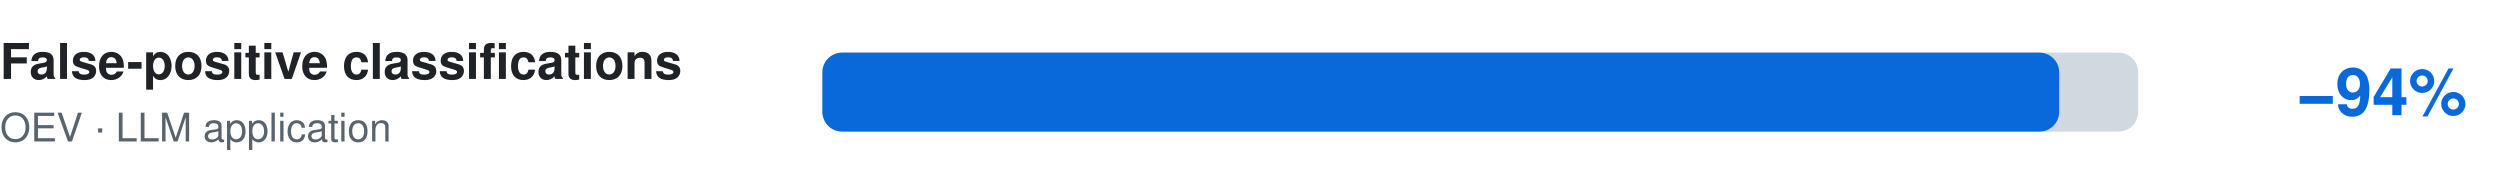
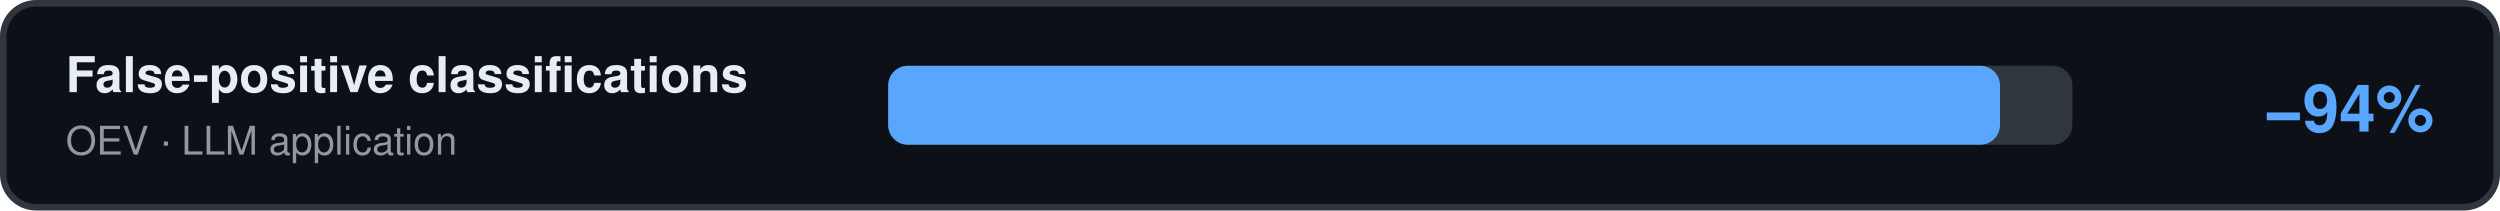
- <svg xmlns="http://www.w3.org/2000/svg" viewBox="0 0 760 56" width="760" role="img" aria-label="False-positive classifications, OEV · LLM application: reduced by 94%">
-   <style>
-     text{font-family:-apple-system,"Segoe UI",Helvetica,Arial,sans-serif}
-     .l{fill:#1f2328}.s{fill:#59636e}.tr{fill:#d1d9e0}.b{fill:#0969da}.v{fill:#0969da}
-     @media (prefers-color-scheme:dark){.l{fill:#e6edf3}.s{fill:#9198a1}.tr{fill:#30363d}.b{fill:#58a6ff}.v{fill:#58a6ff}}
-   </style>
-   <text x="0" y="24" font-size="15" font-weight="600" class="l">False-positive classifications</text>
-   <text x="0" y="43" font-size="12" class="s">OEV · LLM application</text>
-   <rect x="250" y="16" width="400" height="24" rx="6" class="tr" />
-   <rect x="250" y="16" width="376" height="24" rx="6" class="b">
-     <animate attributeName="width" values="0;376;376;376" keyTimes="0;0.15;0.9;1" calcMode="spline" keySplines="0.16 1 0.3 1;0 0 1 1;0 0 1 1" dur="9s" repeatCount="indefinite" />
+ <svg xmlns="http://www.w3.org/2000/svg" viewBox="0 0 760 64" width="760" role="img" aria-label="False-positive classifications, OEV · LLM application: reduced by 94%">
+   <style>text{font-family:-apple-system,"Segoe UI",Helvetica,Arial,sans-serif}</style>
+   <rect x="1" y="1" width="758" height="62" rx="10" fill="#0d1117" stroke="#30363d" stroke-width="2" />
+   <text x="20" y="28" font-size="15" font-weight="600" fill="#e6edf3">False-positive classifications</text>
+   <text x="20" y="47" font-size="12" fill="#9198a1">OEV · LLM application</text>
+   <rect x="270" y="20" width="360" height="24" rx="6" fill="#30363d" />
+   <rect x="270" y="20" width="338" height="24" rx="6" fill="#58a6ff">
+     <animate attributeName="width" values="0;338;338;338" keyTimes="0;0.15;0.9;1" calcMode="spline" keySplines="0.16 1 0.3 1;0 0 1 1;0 0 1 1" dur="9s" repeatCount="indefinite" />
  </rect>
-   <text x="750" y="35" text-anchor="end" font-size="20" font-weight="700" class="v">−94%</text>
+   <text x="740" y="40" text-anchor="end" font-size="20" font-weight="700" fill="#58a6ff">−94%</text>
</svg>
